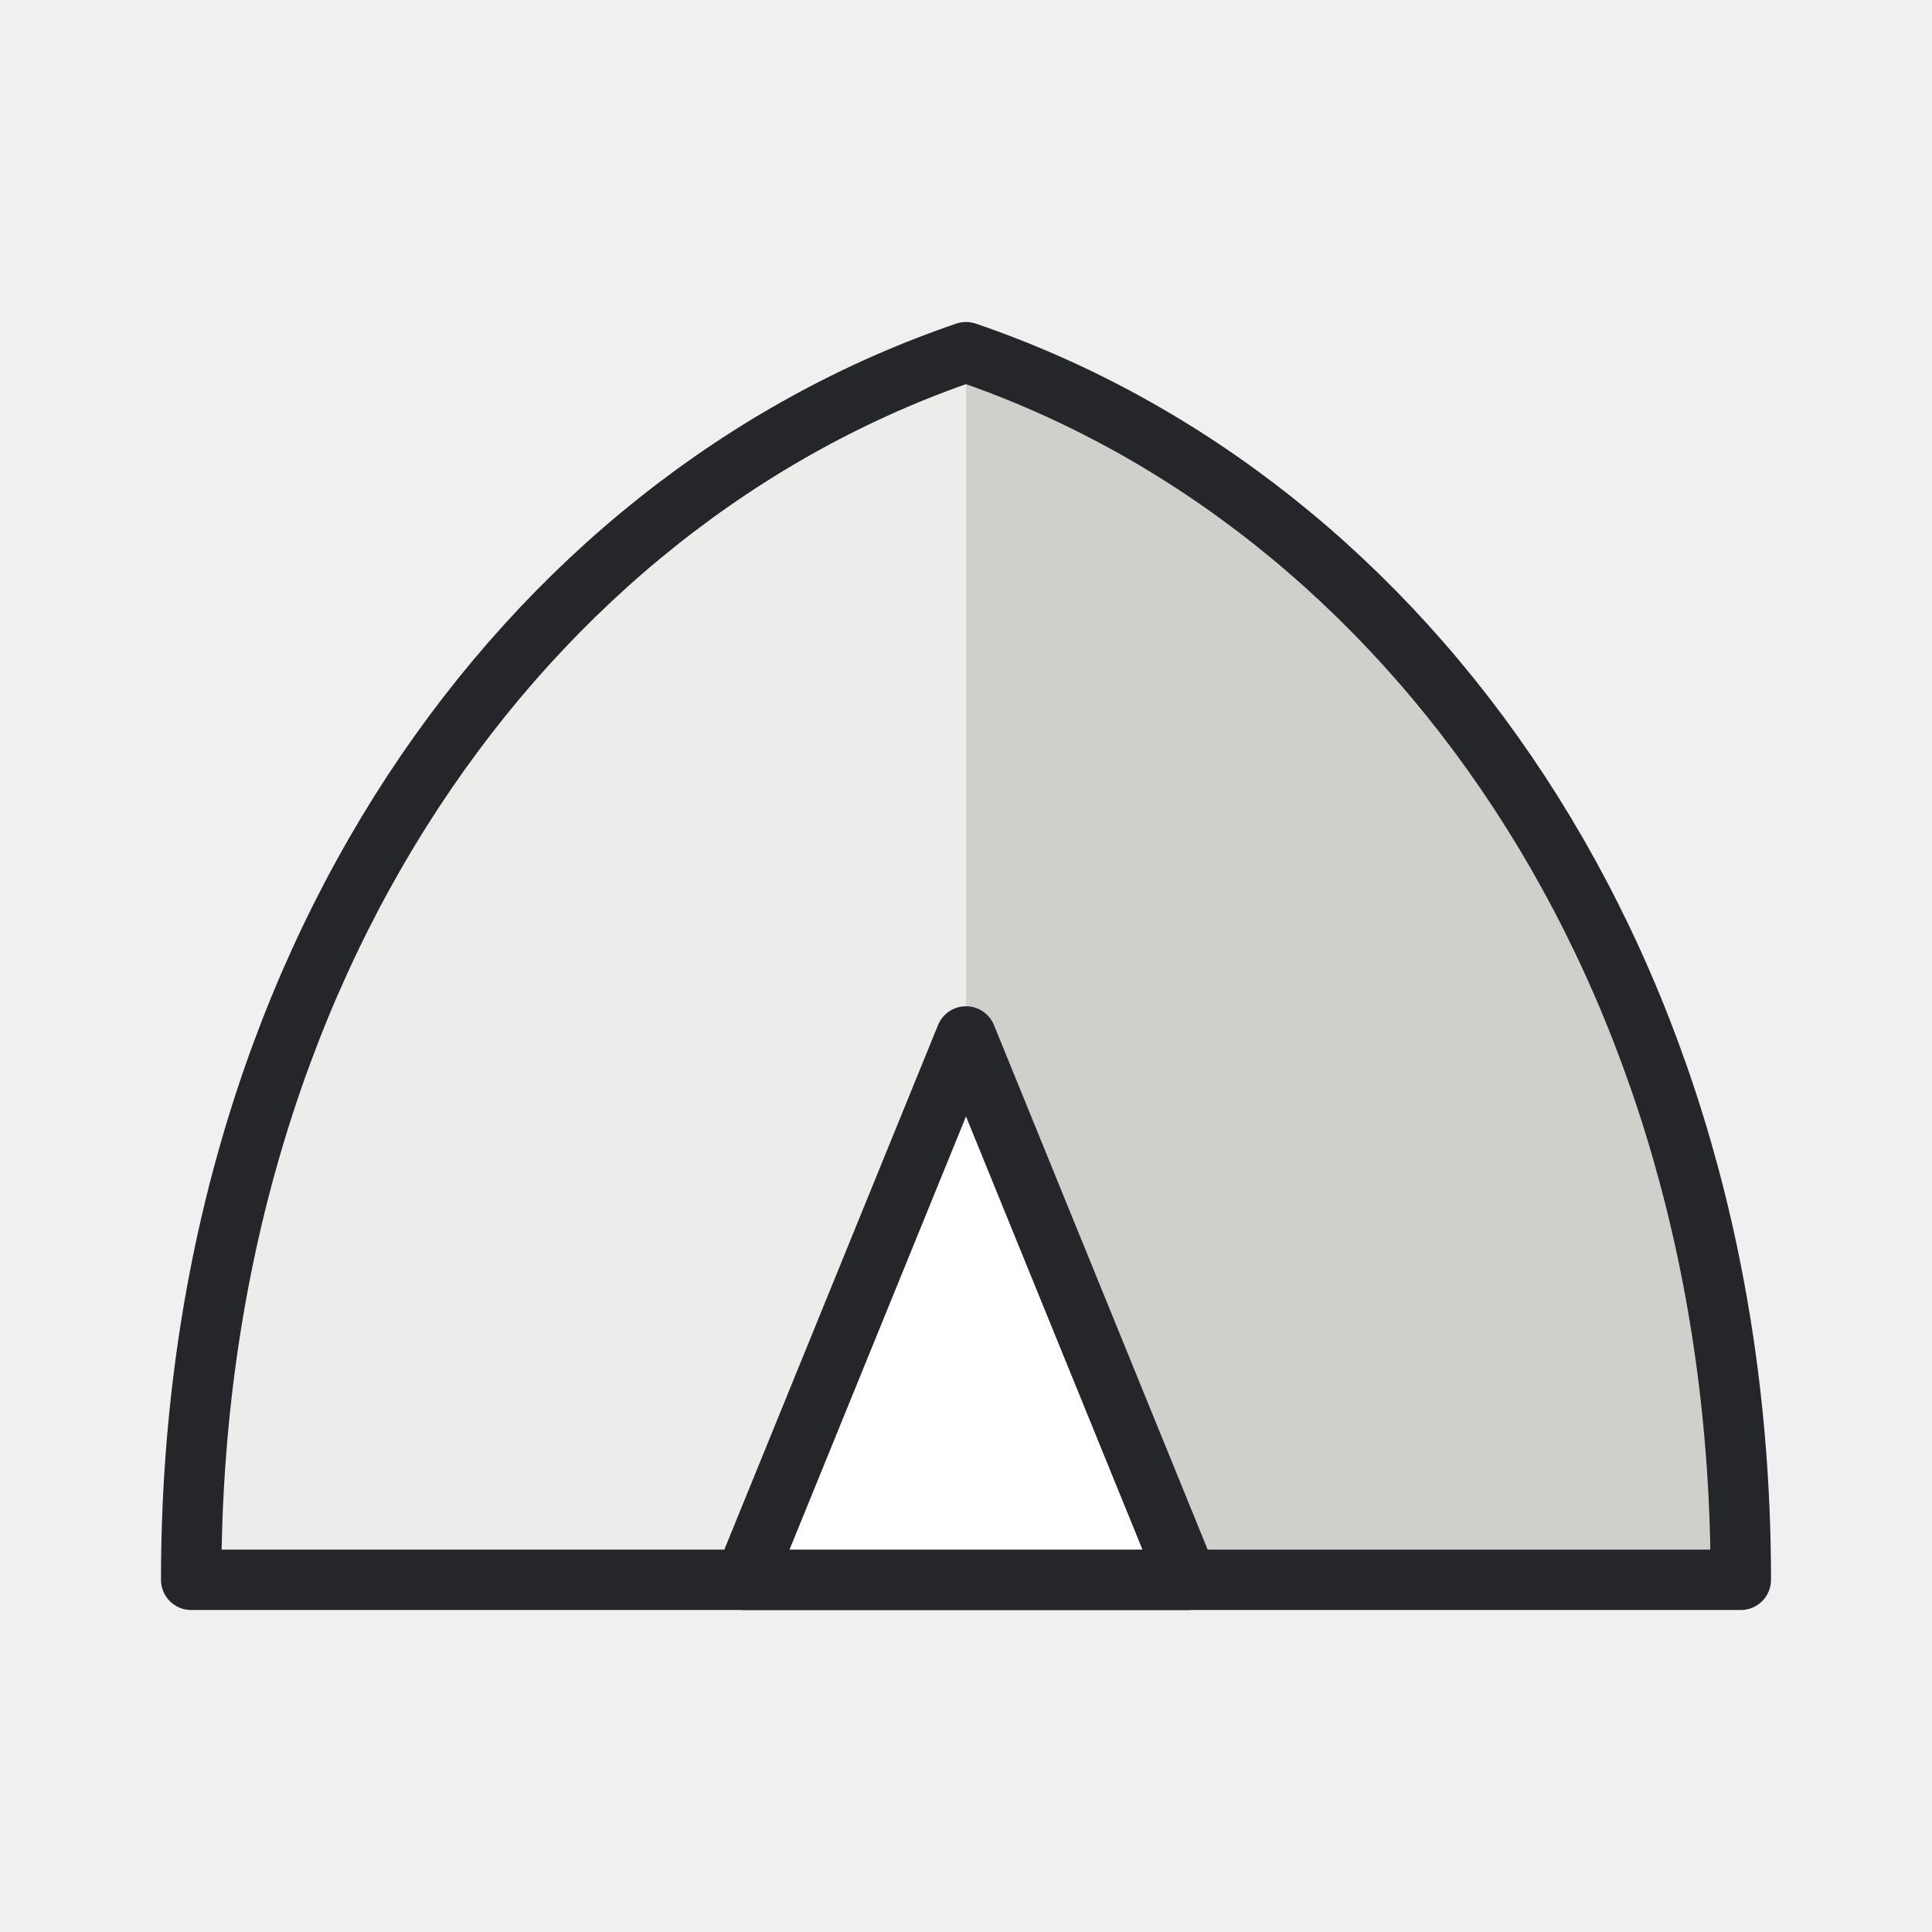
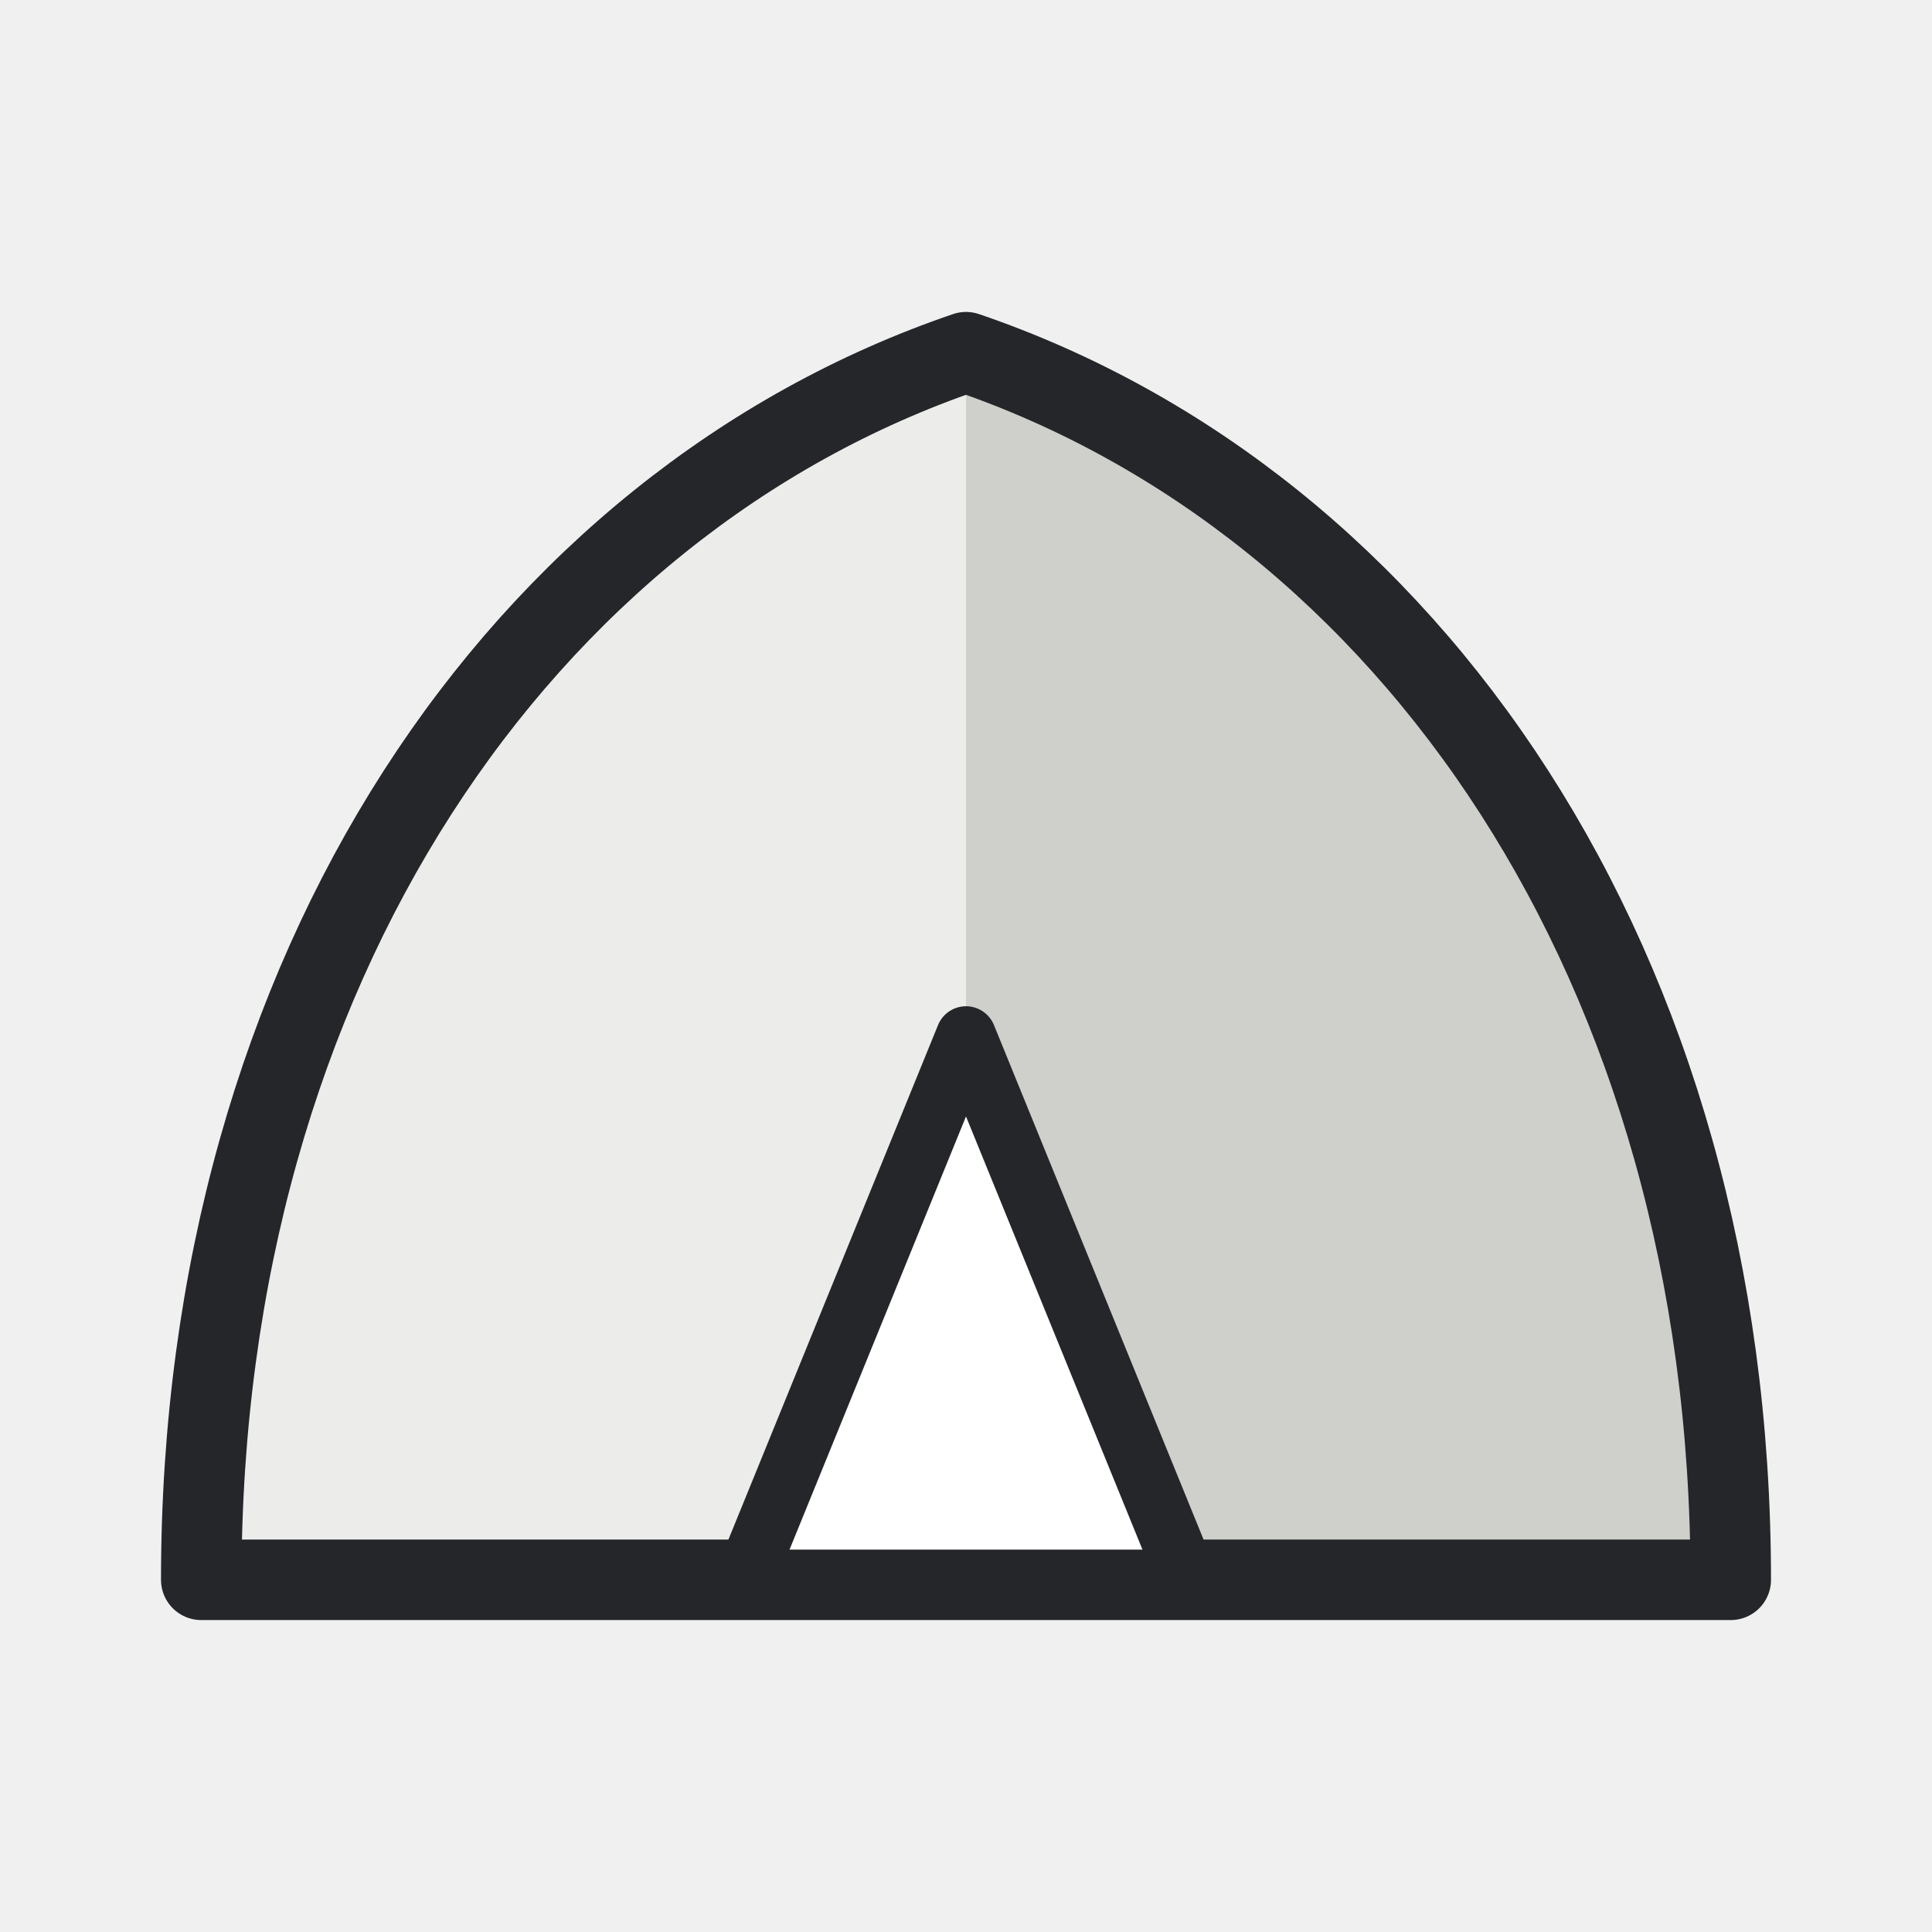
<svg viewBox="0 0 48 48" width="48" height="48" fill="none" stroke="#25262a" stroke-width="1.5" stroke-linecap="round" stroke-linejoin="round" aria-hidden="true">
-   <path d="M24 8.75C35 12.5 43.25 24 43.25 39.25H4.75C4.75 24 13 12.5 24 8.75Z" fill="#ececea" stroke="none" />
-   <path d="M24 8.75C35 12.5 43.25 24 43.25 39.25H24Z" fill="#cfcfcb" stroke="none" />
-   <path d="M24 8.75C35 12.5 43.25 24 43.25 39.25H4.75C4.75 24 13 12.5 24 8.75Z" />
+   <path d="M24 8.75C35 12.5 43 24 43 39.25H5C5 24 13 12.5 24 8.75Z" fill="#ececea" stroke="none" />
+   <path d="M24 8.75C35 12.5 43 24 43 39.25H24Z" fill="#cfcfcb" stroke="none" />
+   <path d="M24 8.75C35 12.5 43 24 43 39.25H5C5 24 13 12.5 24 8.75Z" stroke-width="2" />
  <path d="M18.5 39.25L24 25.75L29.5 39.25Z" fill="#ffffff" />
</svg>
